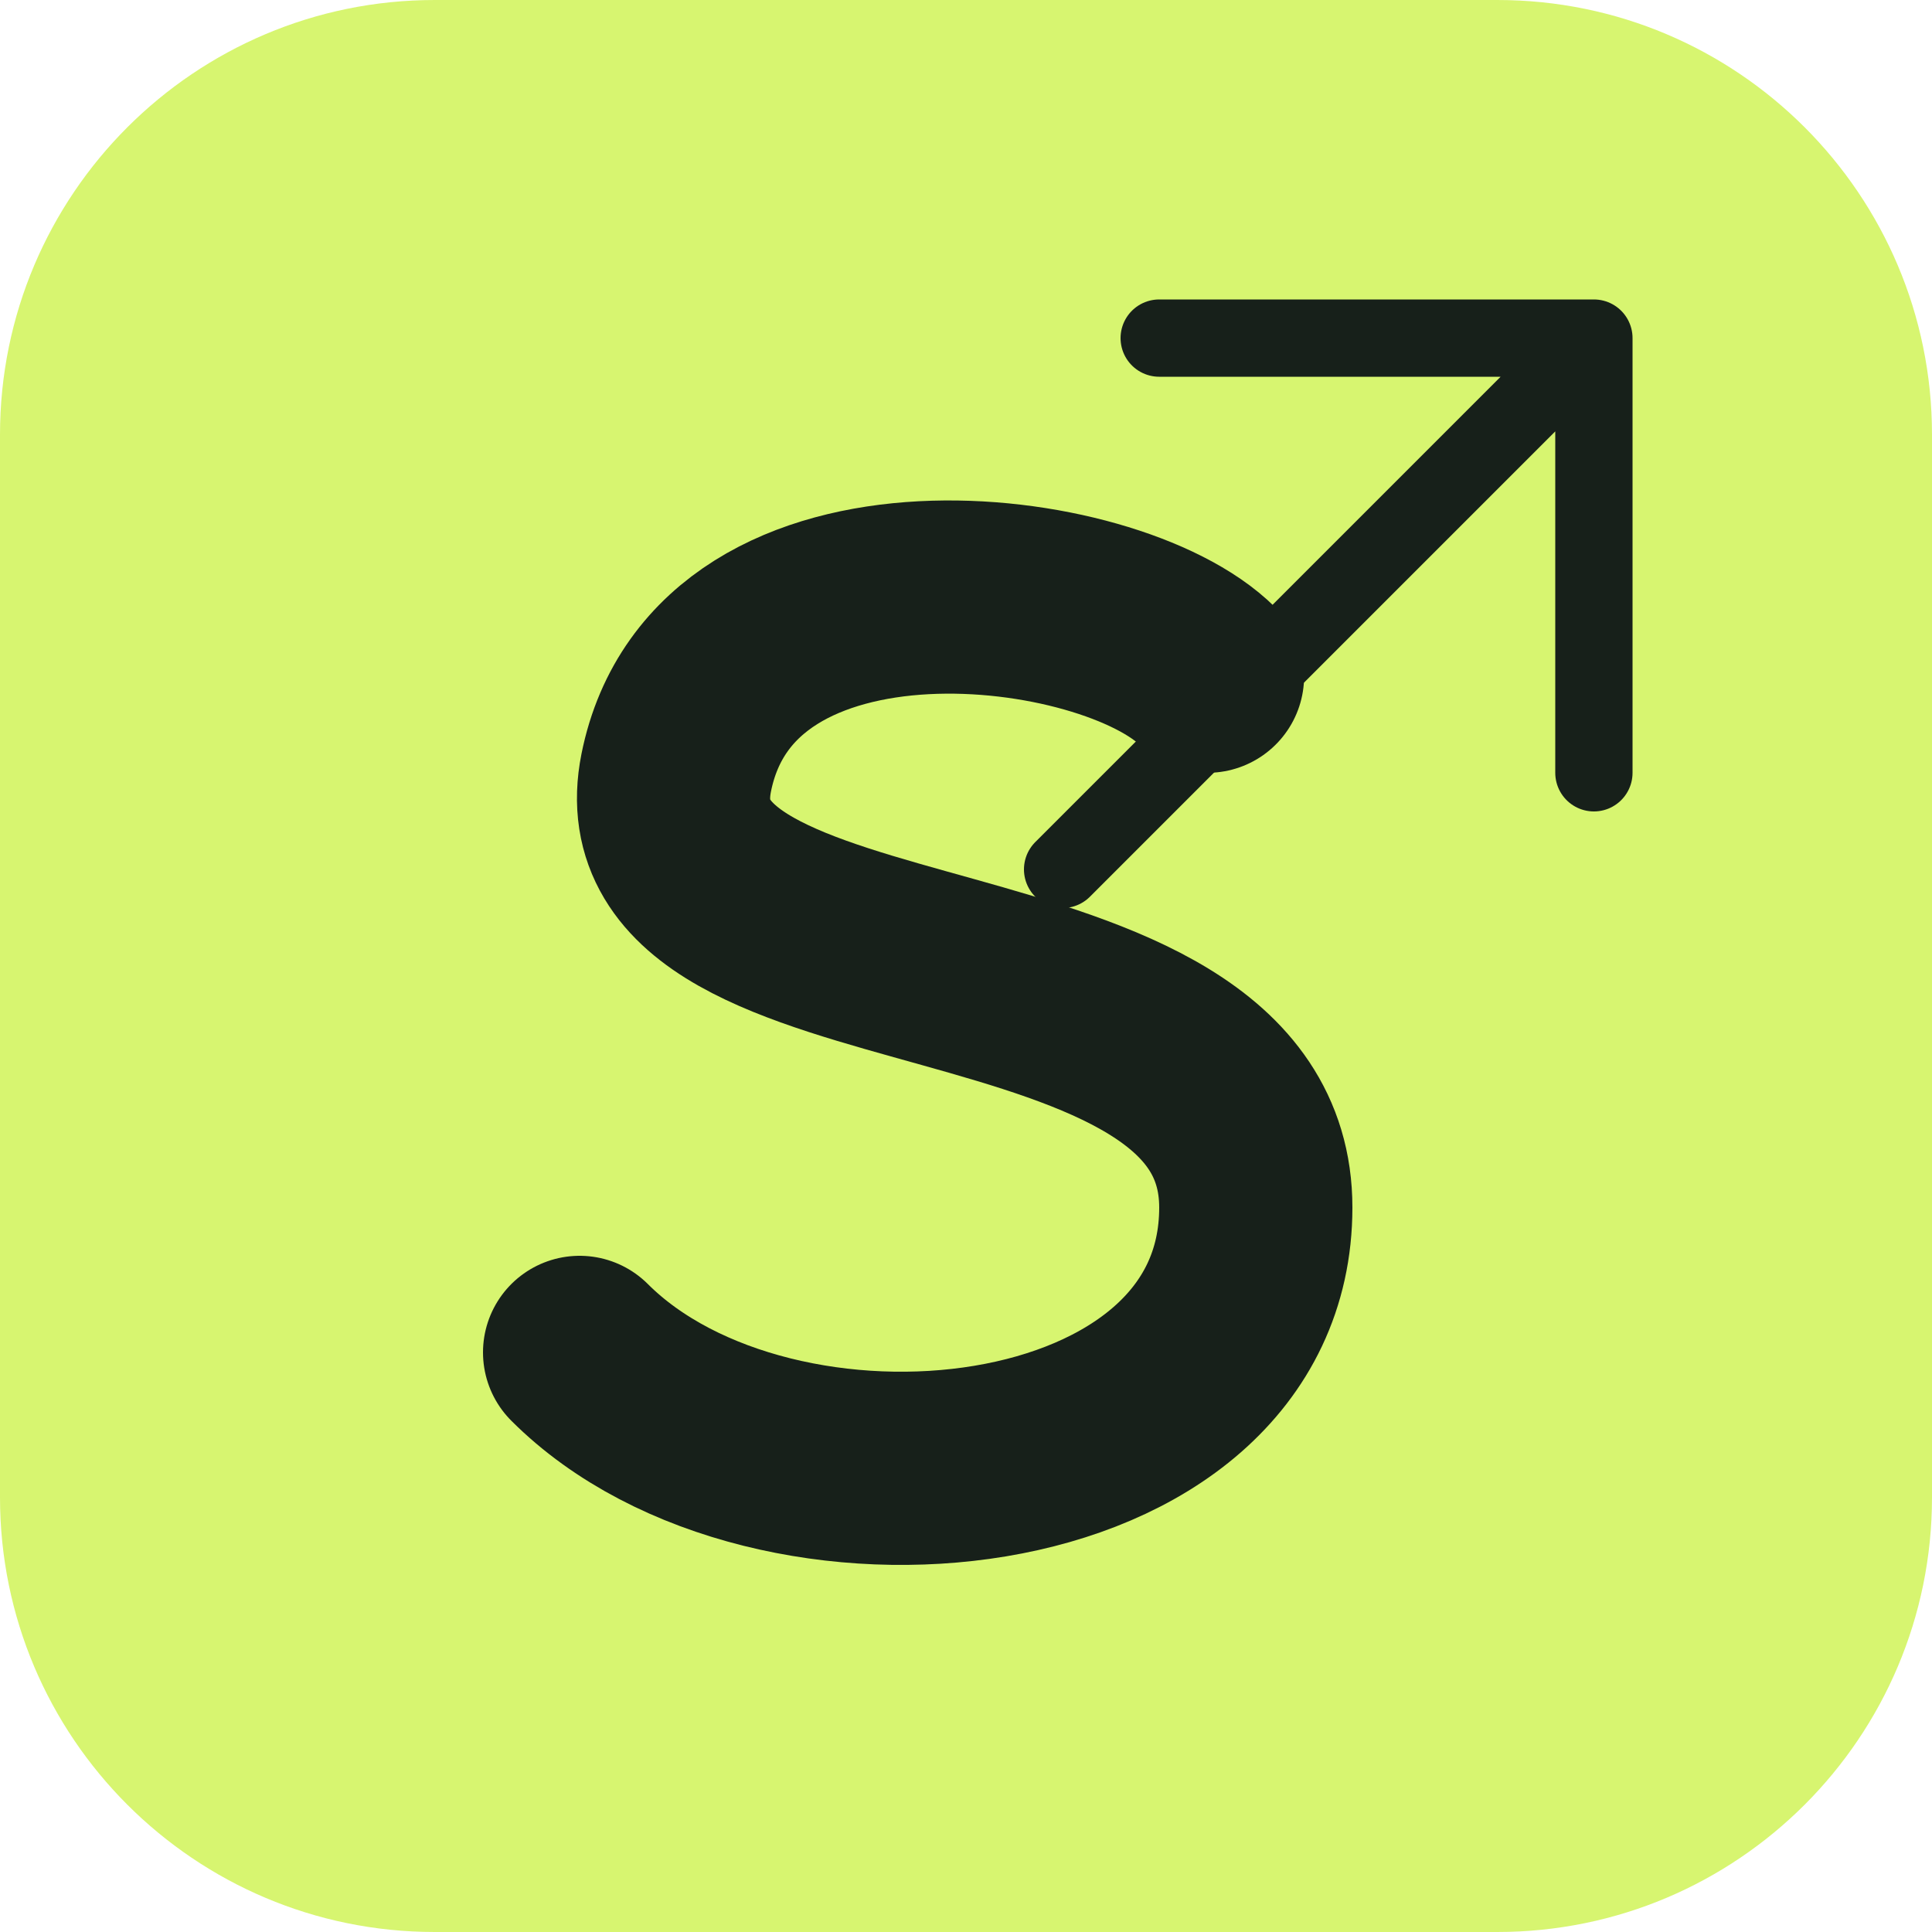
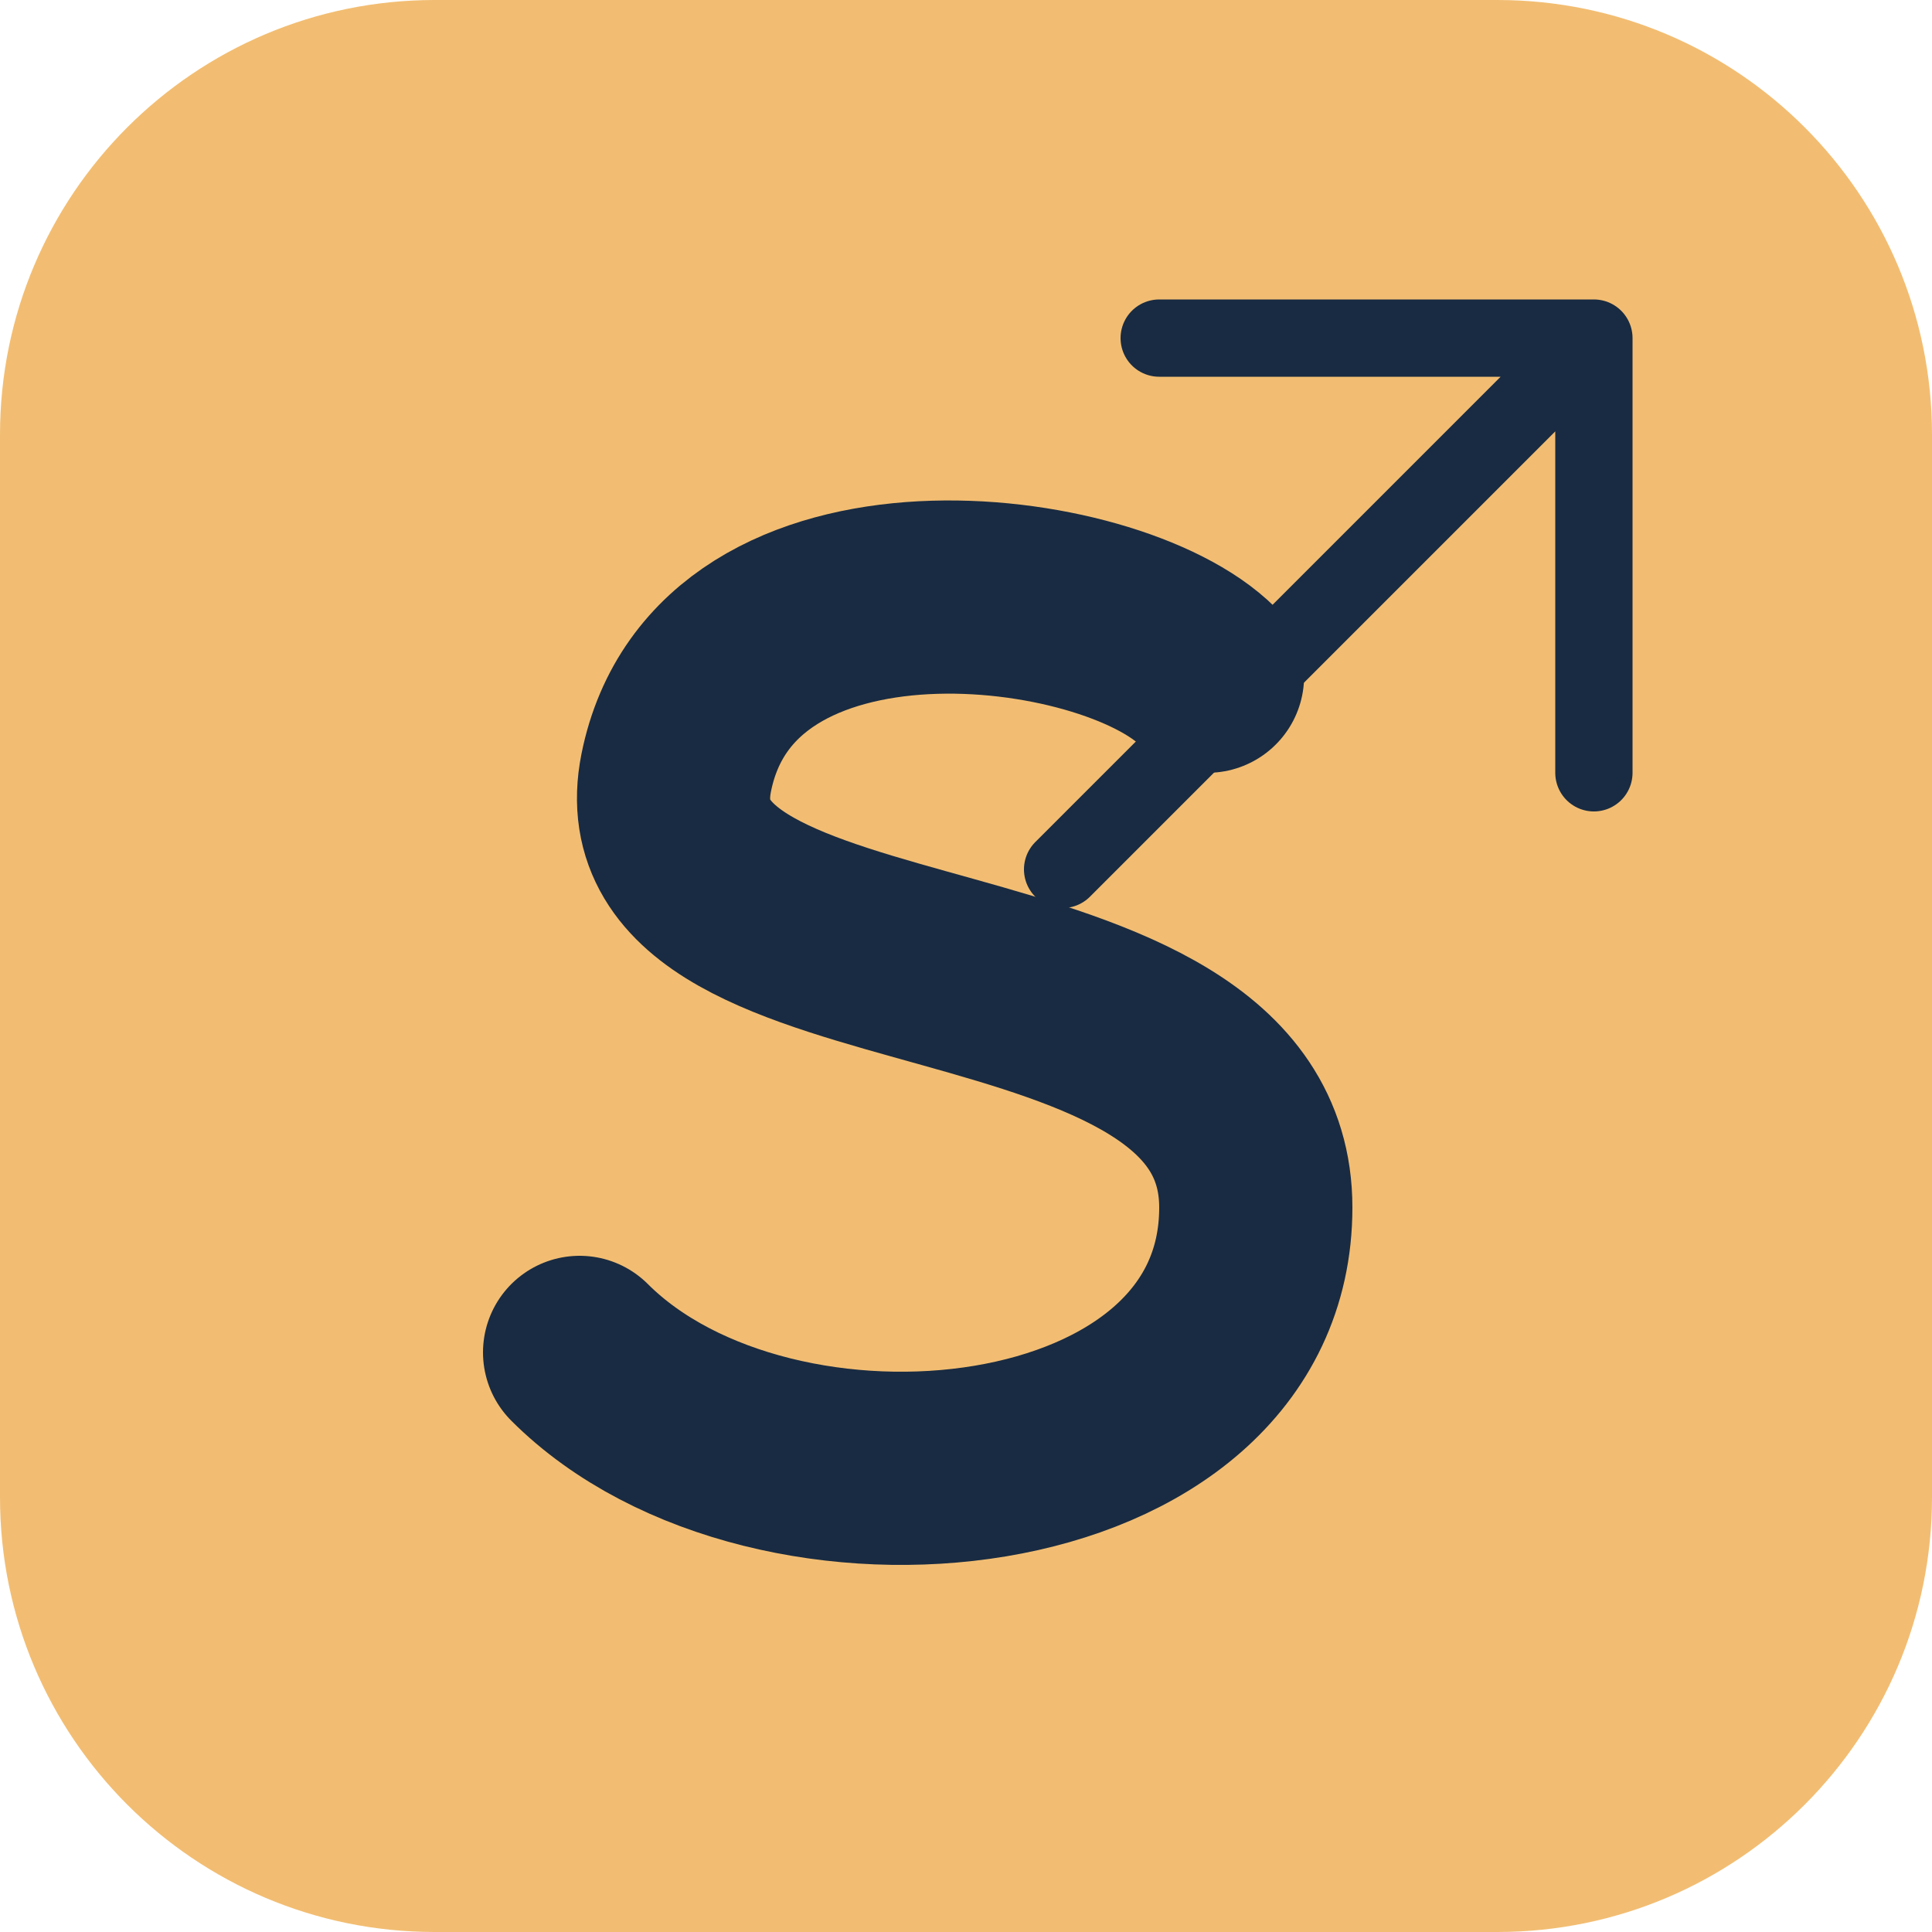
<svg xmlns="http://www.w3.org/2000/svg" viewBox="0 0 40 40" fill="none">
-   <rect width="40" height="40" rx="9" fill="#d7f570" />
-   <path d="M25 14c-2-2-10-3-11 2-1 5 12 3 12 9 0 6-10 7-14 3" stroke="#17201a" stroke-width="4" stroke-linecap="round" />
-   <path d="m24 7 9 0 0 9m-1-8-10 10" stroke="#17201a" stroke-width="1.6" stroke-linecap="round" stroke-linejoin="round" />
+   <rect width="40" height="40" rx="9" fill="#f2bd72" />
+   <path d="M25 14c-2-2-10-3-11 2-1 5 12 3 12 9 0 6-10 7-14 3" stroke="#192b42" stroke-width="4" stroke-linecap="round" />
+   <path d="m24 7 9 0 0 9m-1-8-10 10" stroke="#192b42" stroke-width="1.6" stroke-linecap="round" stroke-linejoin="round" />
</svg>
